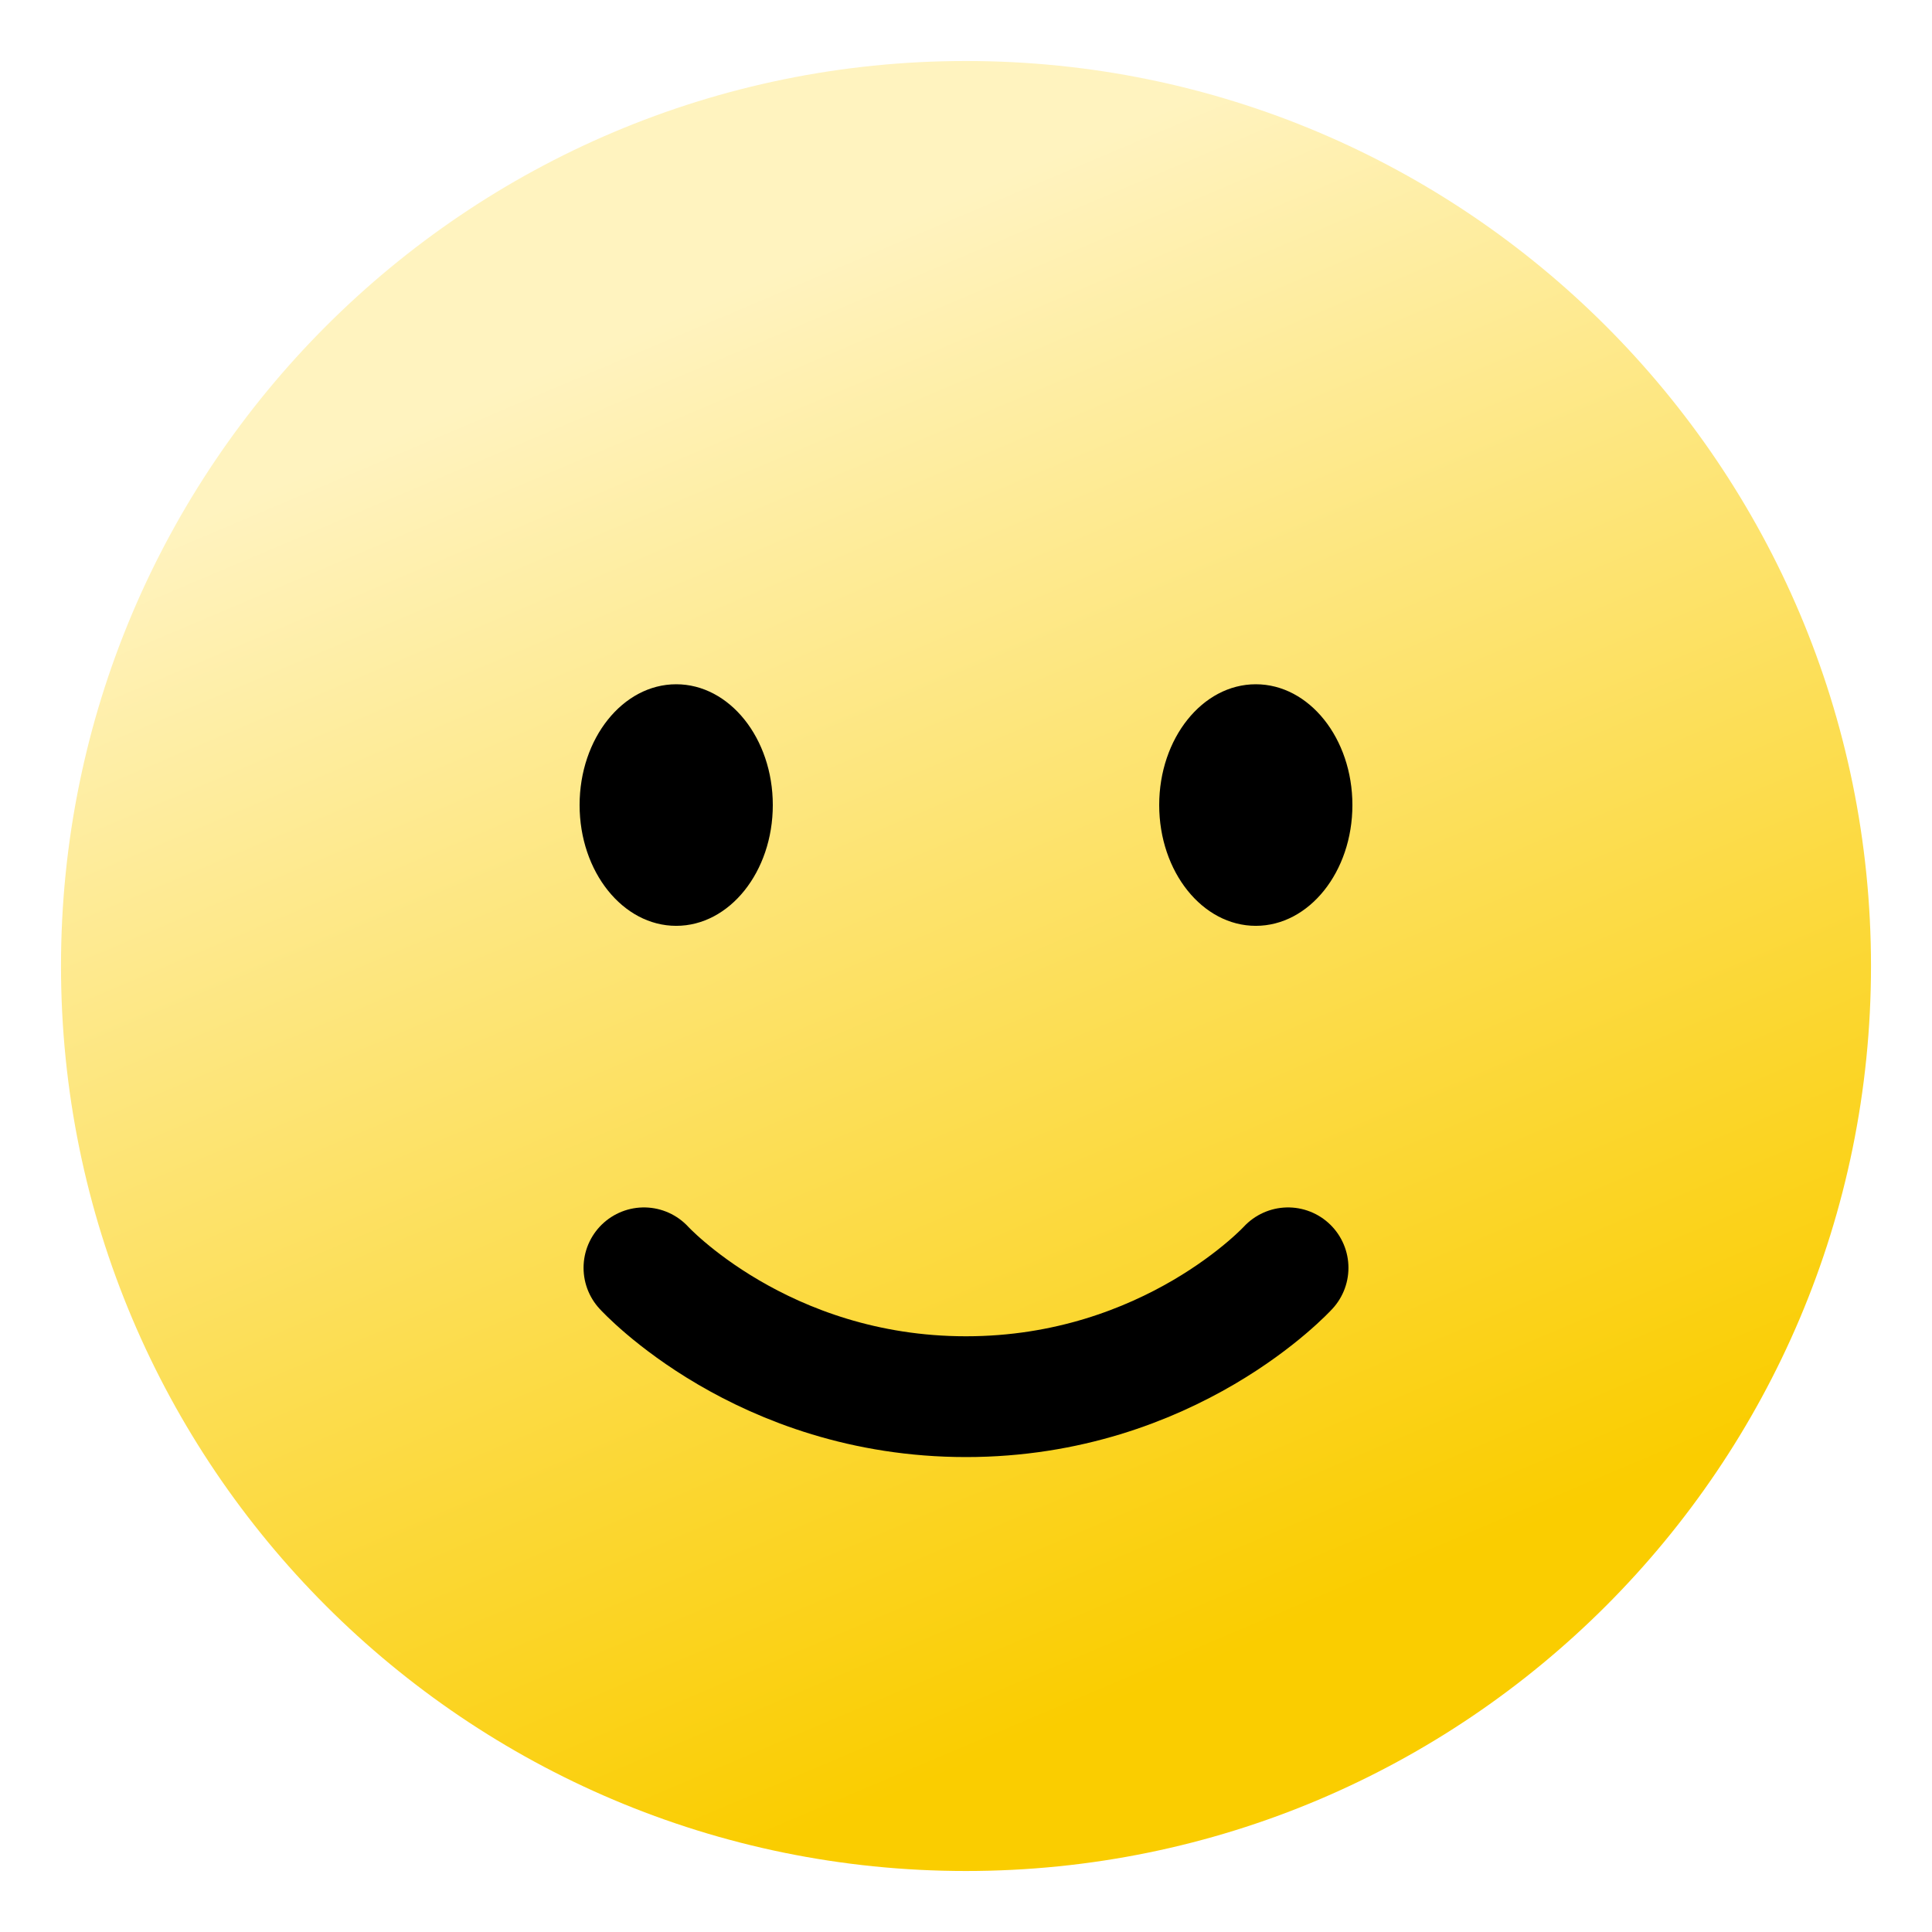
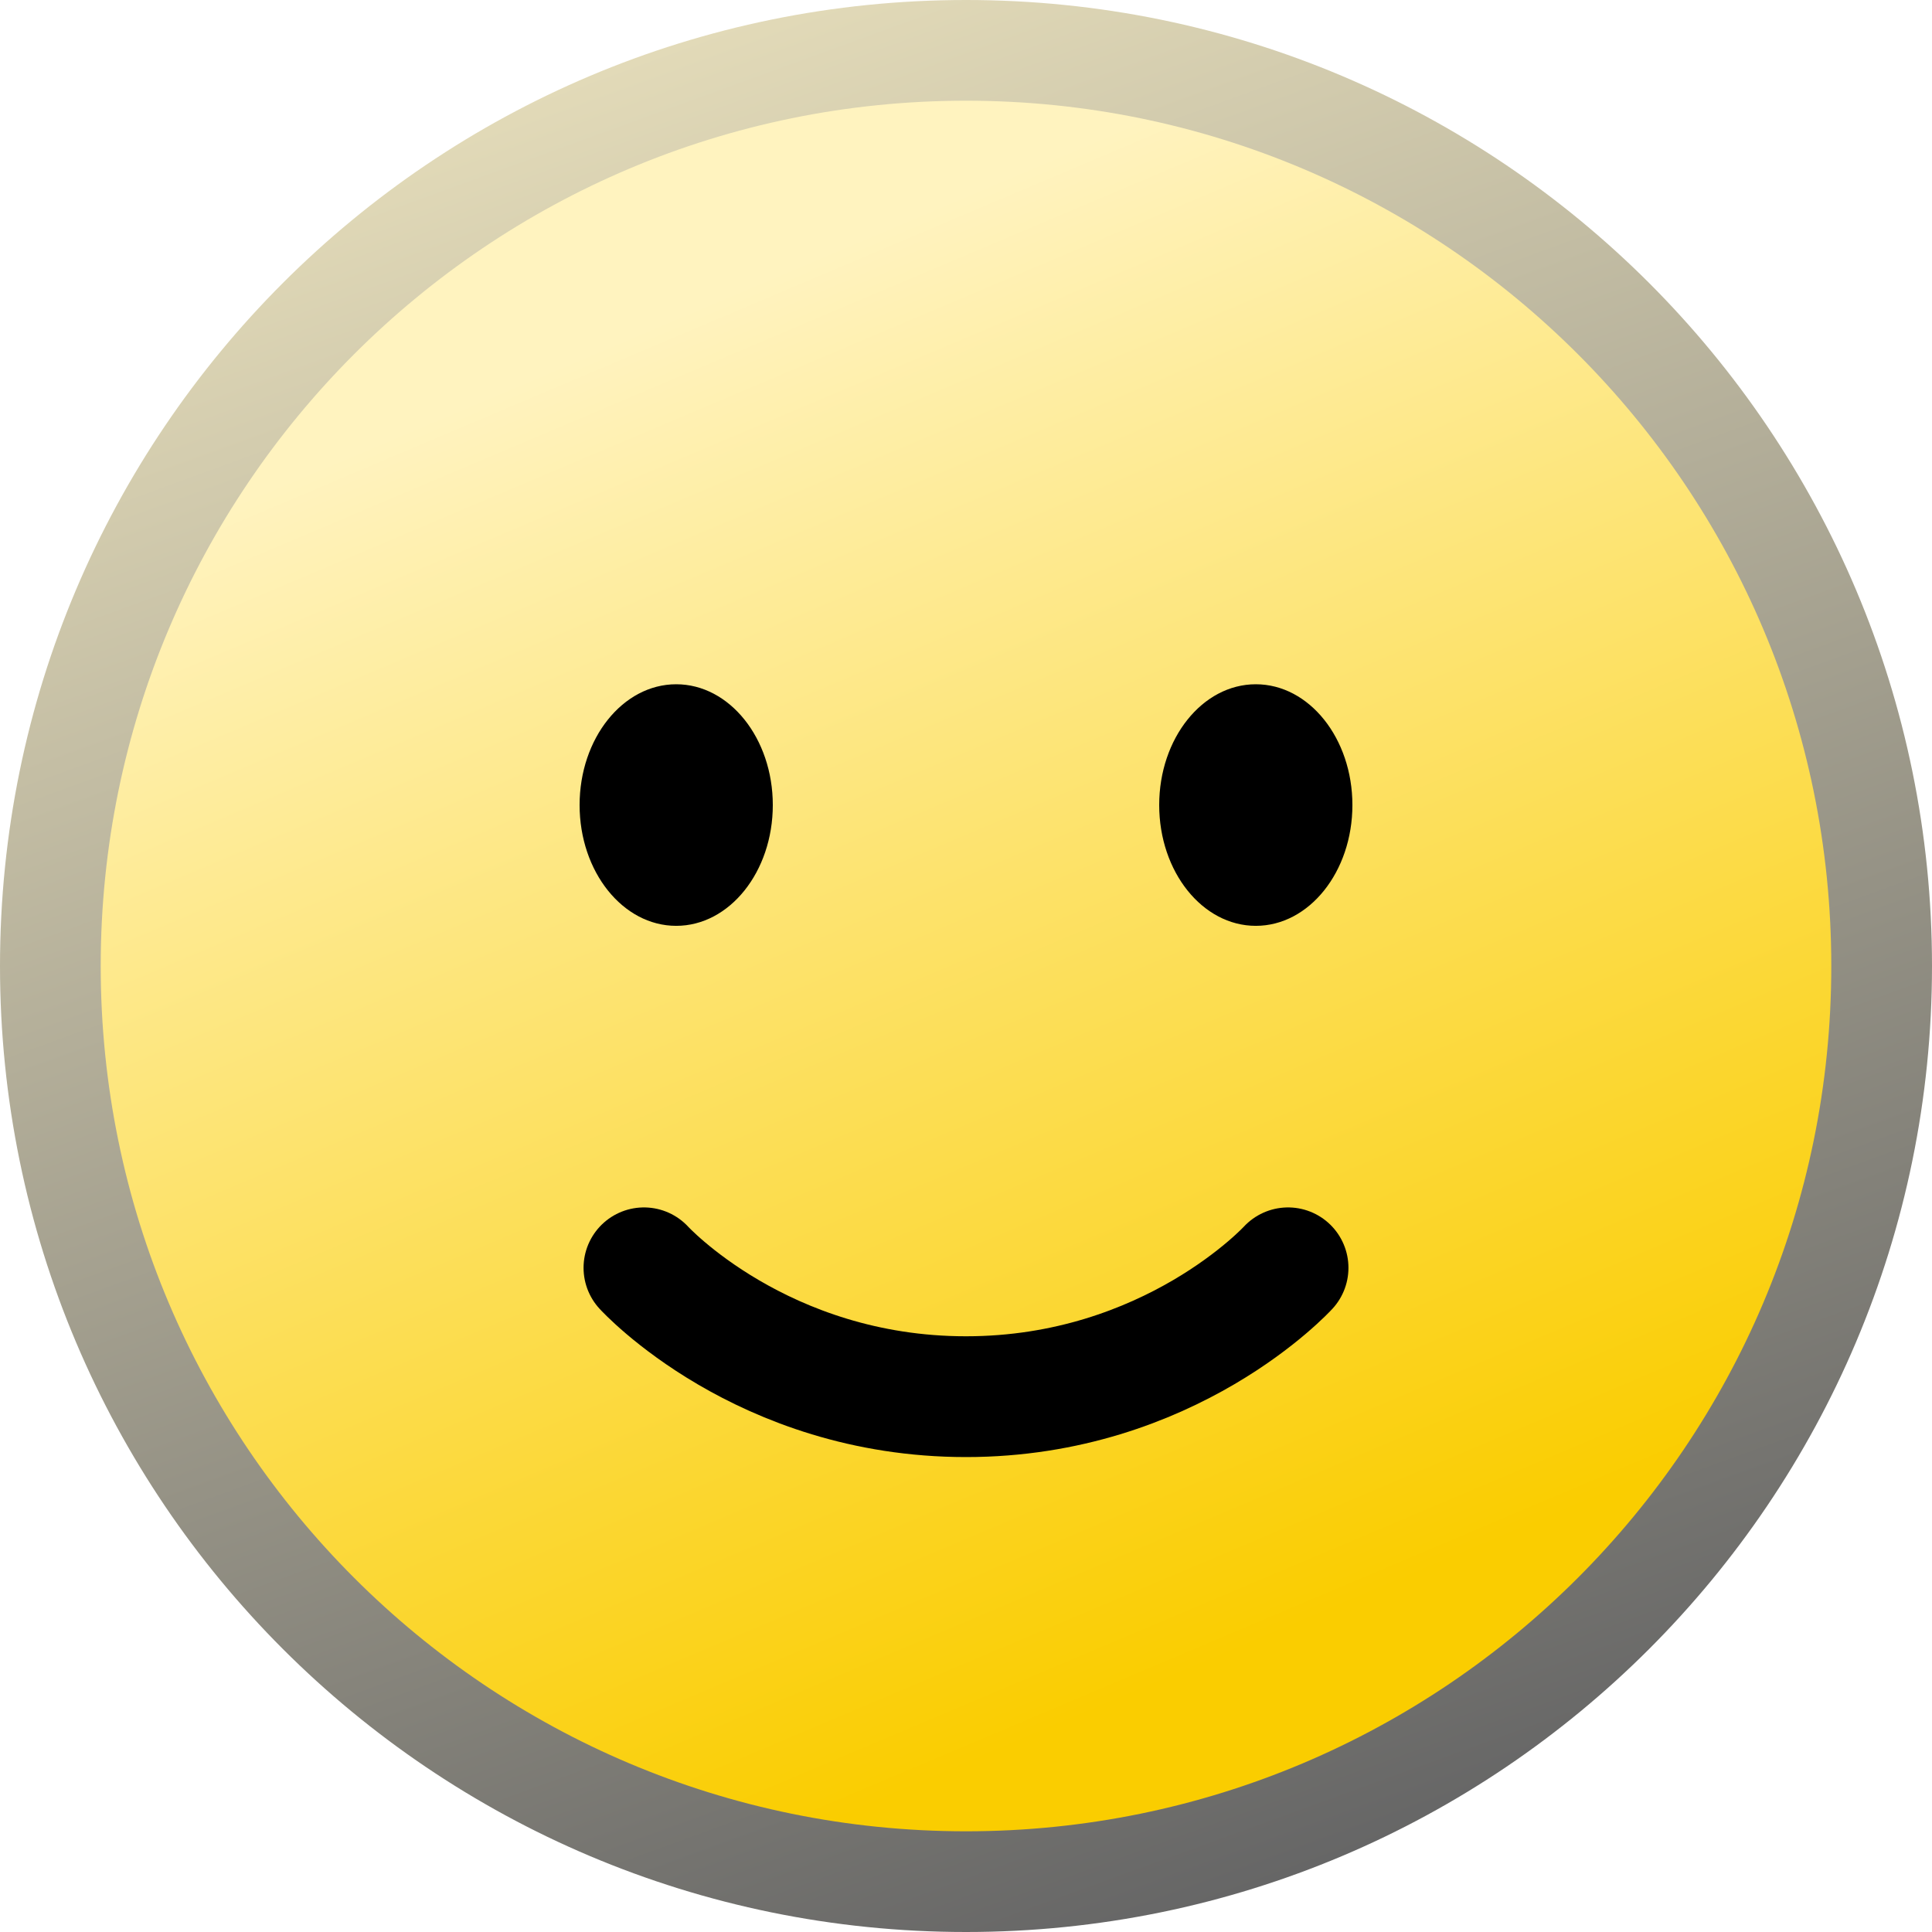
<svg xmlns="http://www.w3.org/2000/svg" xmlns:xlink="http://www.w3.org/1999/xlink" width="48" height="48" viewBox="0 0 12.7 12.7" version="1.1" id="svg1" xml:space="preserve">
  <defs id="defs1">
+     <linearGradient id="linearGradient8">
+       <stop style="stop-color:#666666;stop-opacity:1;" offset="0" id="stop8" />
+       <stop style="stop-color:#e2dab8;stop-opacity:1;" offset="1" id="stop9" />
+     </linearGradient>
    <linearGradient id="linearGradient1">
      <stop style="stop-color:#fff3bf;stop-opacity:1;" offset="0" id="stop2" />
      <stop style="stop-color:#facd00;stop-opacity:1;" offset="1" id="stop1" />
    </linearGradient>
    <linearGradient xlink:href="#linearGradient1" id="linearGradient2" x1="4.526" y1="2.041" x2="8.239" y2="10.812" gradientUnits="userSpaceOnUse" />
+     <linearGradient xlink:href="#linearGradient8" id="linearGradient9" x1="8.522" y1="0.383" x2="4.178" y2="12.317" gradientUnits="userSpaceOnUse" gradientTransform="translate(0,-12.7)" />
  </defs>
-   <g id="layer1" style="display:inline">
-     <circle style="fill:url(#linearGradient2);fill-opacity:1;stroke:none;stroke-width:0.529;stroke-linecap:round;stroke-linejoin:round;stroke-dasharray:none;stroke-opacity:1;paint-order:stroke fill markers" id="path1" cx="6.35" cy="6.35" r="5.949" />
-   </g>
-   <g id="layer2" style="display:none">
-     <path style="fill:none;fill-opacity:1;stroke:#000000;stroke-width:0.794;stroke-linecap:round;stroke-linejoin:round;stroke-dasharray:none;stroke-opacity:1;paint-order:stroke fill markers" d="M 3.534,4.565 5.04,5.31 3.507,6.035" id="path2" />
-     <path style="fill:#ff3f22;fill-opacity:1;stroke:#000000;stroke-width:0.794;stroke-linecap:round;stroke-linejoin:round;stroke-dasharray:none;stroke-opacity:1;paint-order:normal" d="m 4.238,7.677 h 4.225 c 0,0 -0.531,2.035 -2.101,2.035 -1.57,0 -2.124,-2.035 -2.124,-2.035 z" id="path4" />
-     <use x="0" y="0" xlink:href="#path2" id="use4" transform="matrix(-1,0,0,1,12.7,-1.7908541e-7)" style="stroke-width:0.794;stroke-dasharray:none" />
+   <g id="layer5" style="display:inline">
+     <circle style="display:inline;fill:url(#linearGradient2);fill-opacity:1;stroke:none;stroke-width:0.529;stroke-linecap:round;stroke-linejoin:round;stroke-dasharray:none;stroke-opacity:1;paint-order:stroke fill markers" id="path1" cx="6.35" cy="6.35" r="5.949" />
+     <circle style="display:inline;fill:none;stroke:url(#linearGradient9);stroke-width:0.662;stroke-linecap:round;stroke-linejoin:round;stroke-dasharray:none" id="path8" cx="6.35" cy="-6.35" r="6.019" transform="scale(1,-1)" />
  </g>
  <g id="layer3" style="display:inline">
    <path style="fill:none;fill-opacity:1;stroke:#000000;stroke-width:0.794;stroke-linecap:round;stroke-linejoin:round;stroke-dasharray:none;stroke-opacity:1;paint-order:normal" d="m 4.233,8.334 c 0,0 0.773,0.847 2.117,0.847 1.343,0 2.117,-0.847 2.117,-0.847" id="path6" />
    <ellipse style="fill:#000000;fill-opacity:1;stroke:none;stroke-width:10.583;stroke-linecap:round;stroke-miterlimit:0;paint-order:stroke markers fill" id="path3" cx="4.445" cy="5.292" rx="0.635" ry="0.794" />
    <use x="0" y="0" xlink:href="#path3" id="use7" transform="translate(3.81)" />
  </g>
-   <g id="layer4" style="display:none">
-     <use x="0" y="0" xlink:href="#path6" id="use9" style="display:inline;stroke-width:0.794;stroke-dasharray:none" transform="matrix(1,0,0,-1,0,17.51542)" />
-     <use x="0" y="0" xlink:href="#path3" id="use7-3" transform="translate(3.81,0.5291668)" style="display:inline" />
-     <use x="0" y="0" xlink:href="#path3" id="use7-6" style="display:inline" transform="translate(0,0.5291668)" />
-     <path style="fill:none;fill-opacity:1;stroke:none;stroke-width:10.583;stroke-linecap:round;stroke-miterlimit:0;paint-order:stroke markers fill" d="M 2.6,4.643 C 3.157,3.869 3.993,3.343 4.489,3.343" id="path7" />
-   </g>
</svg>
